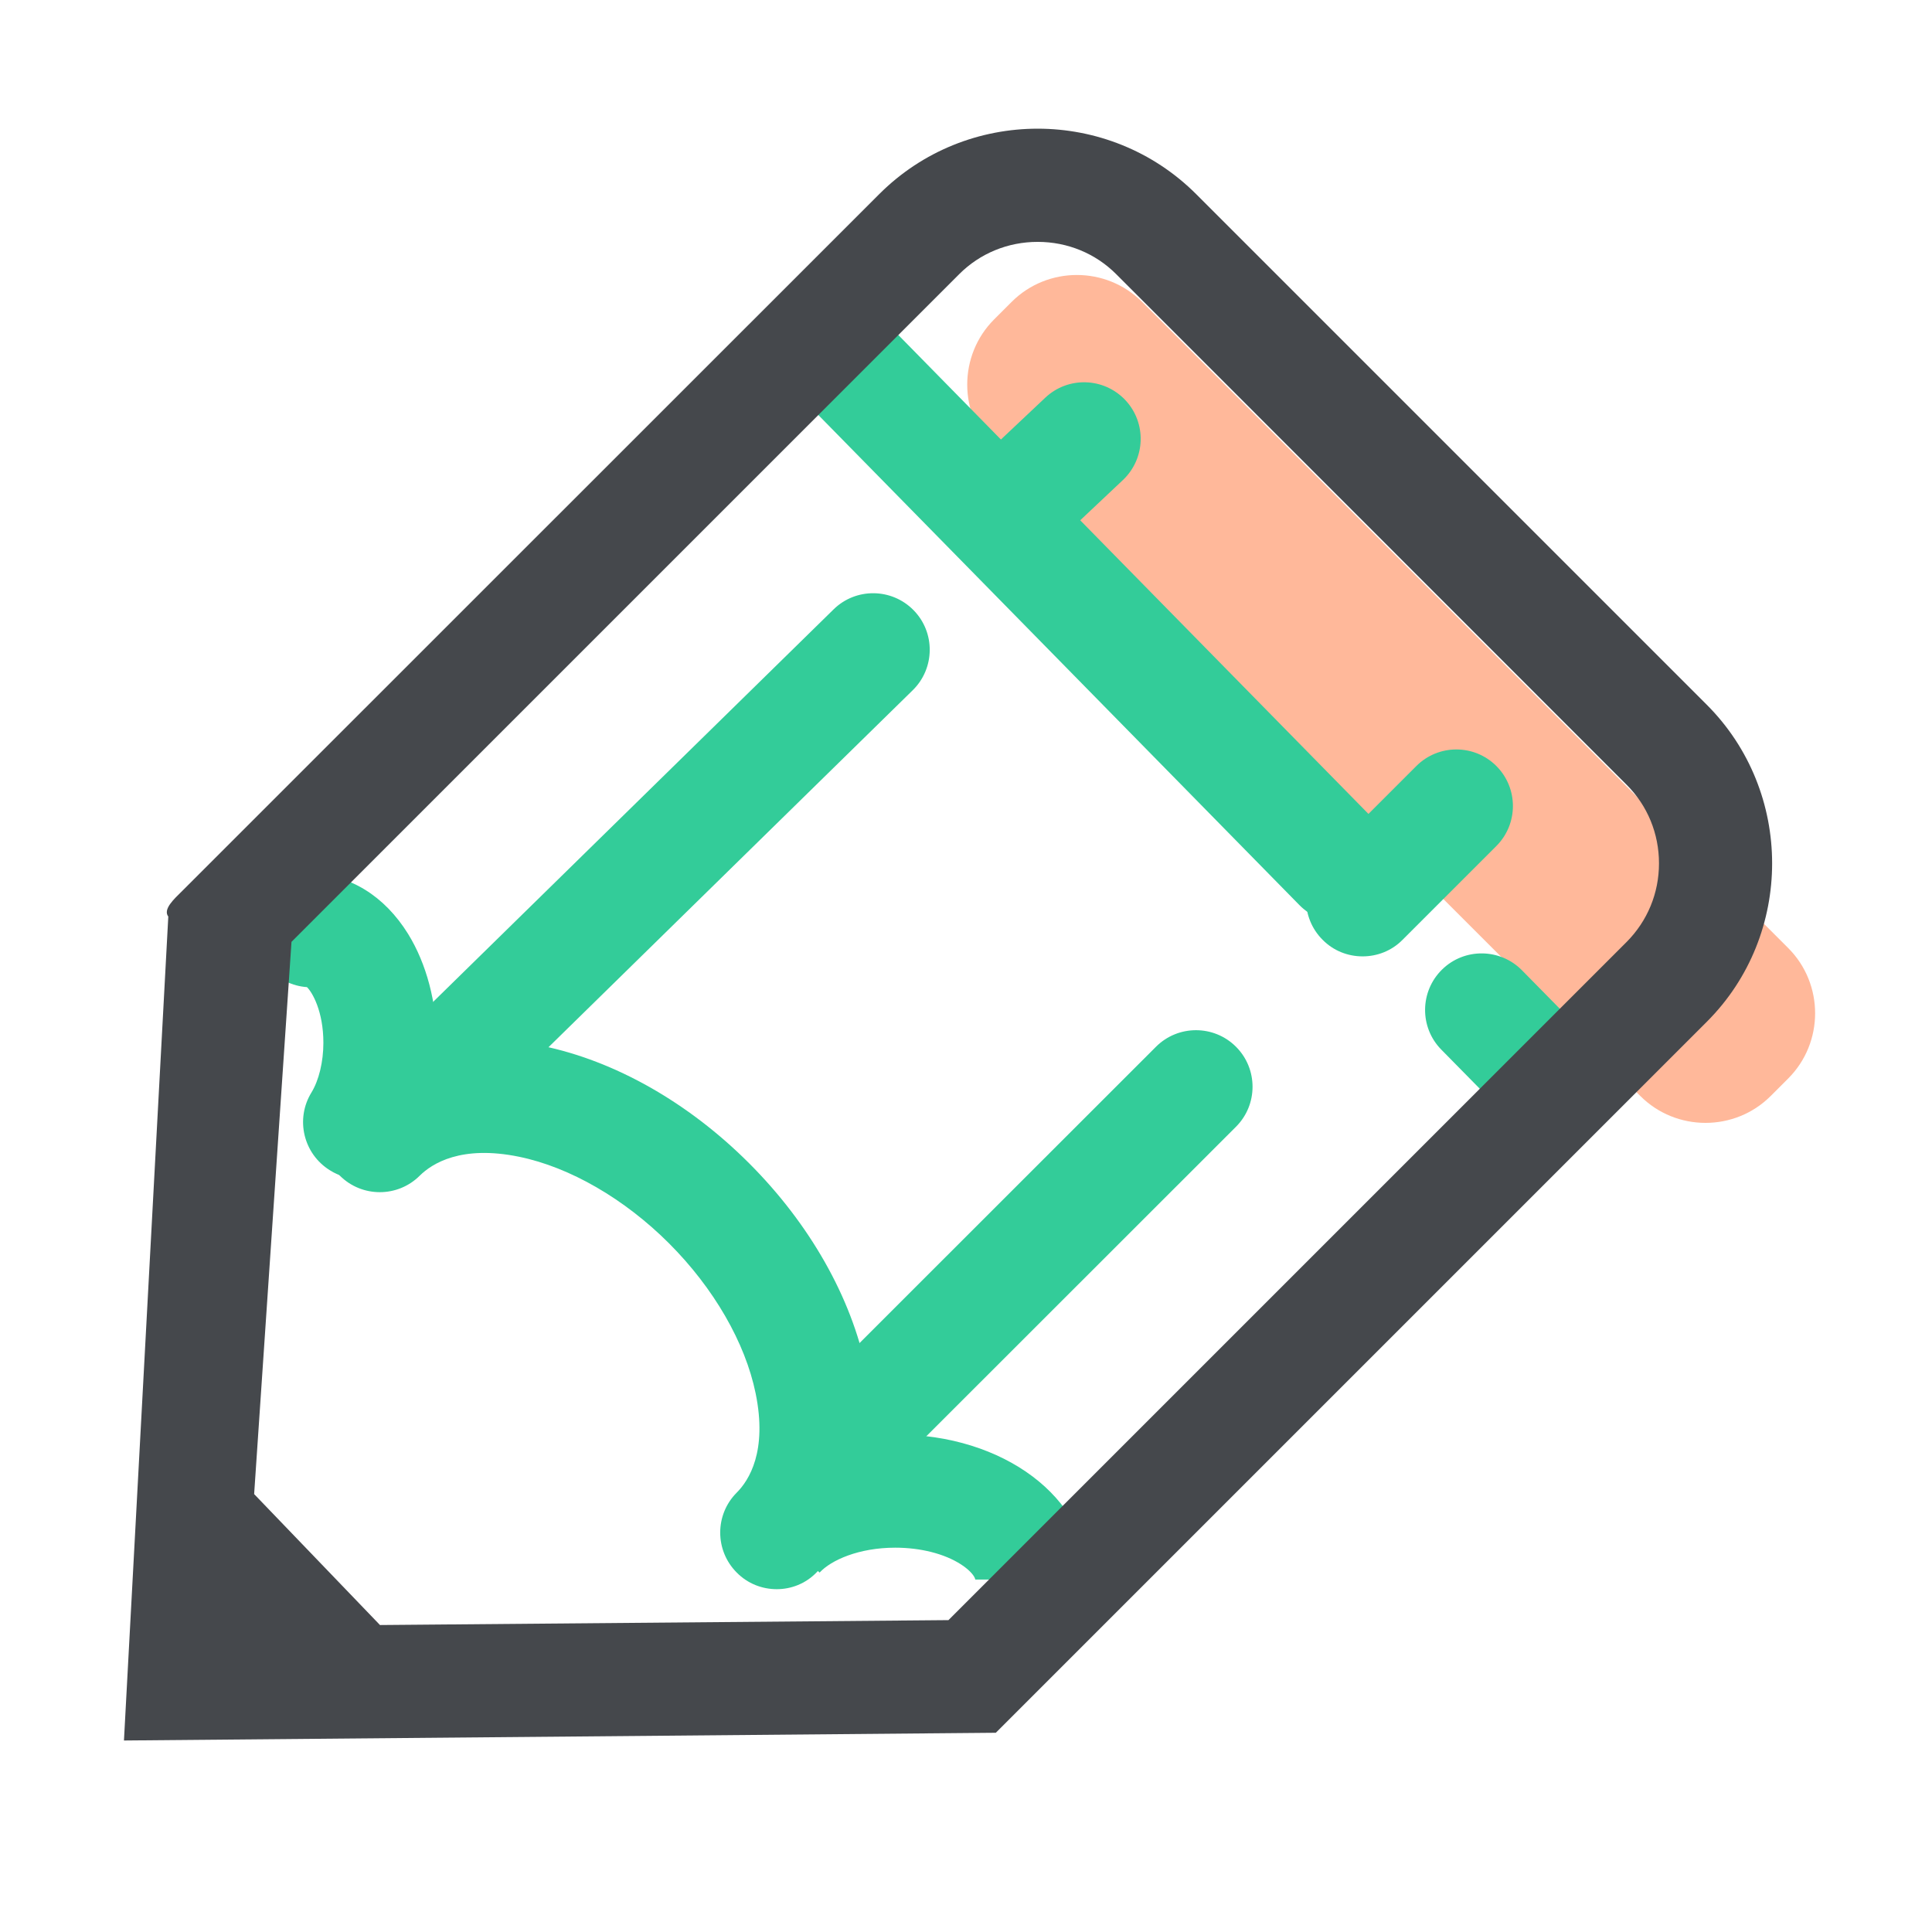
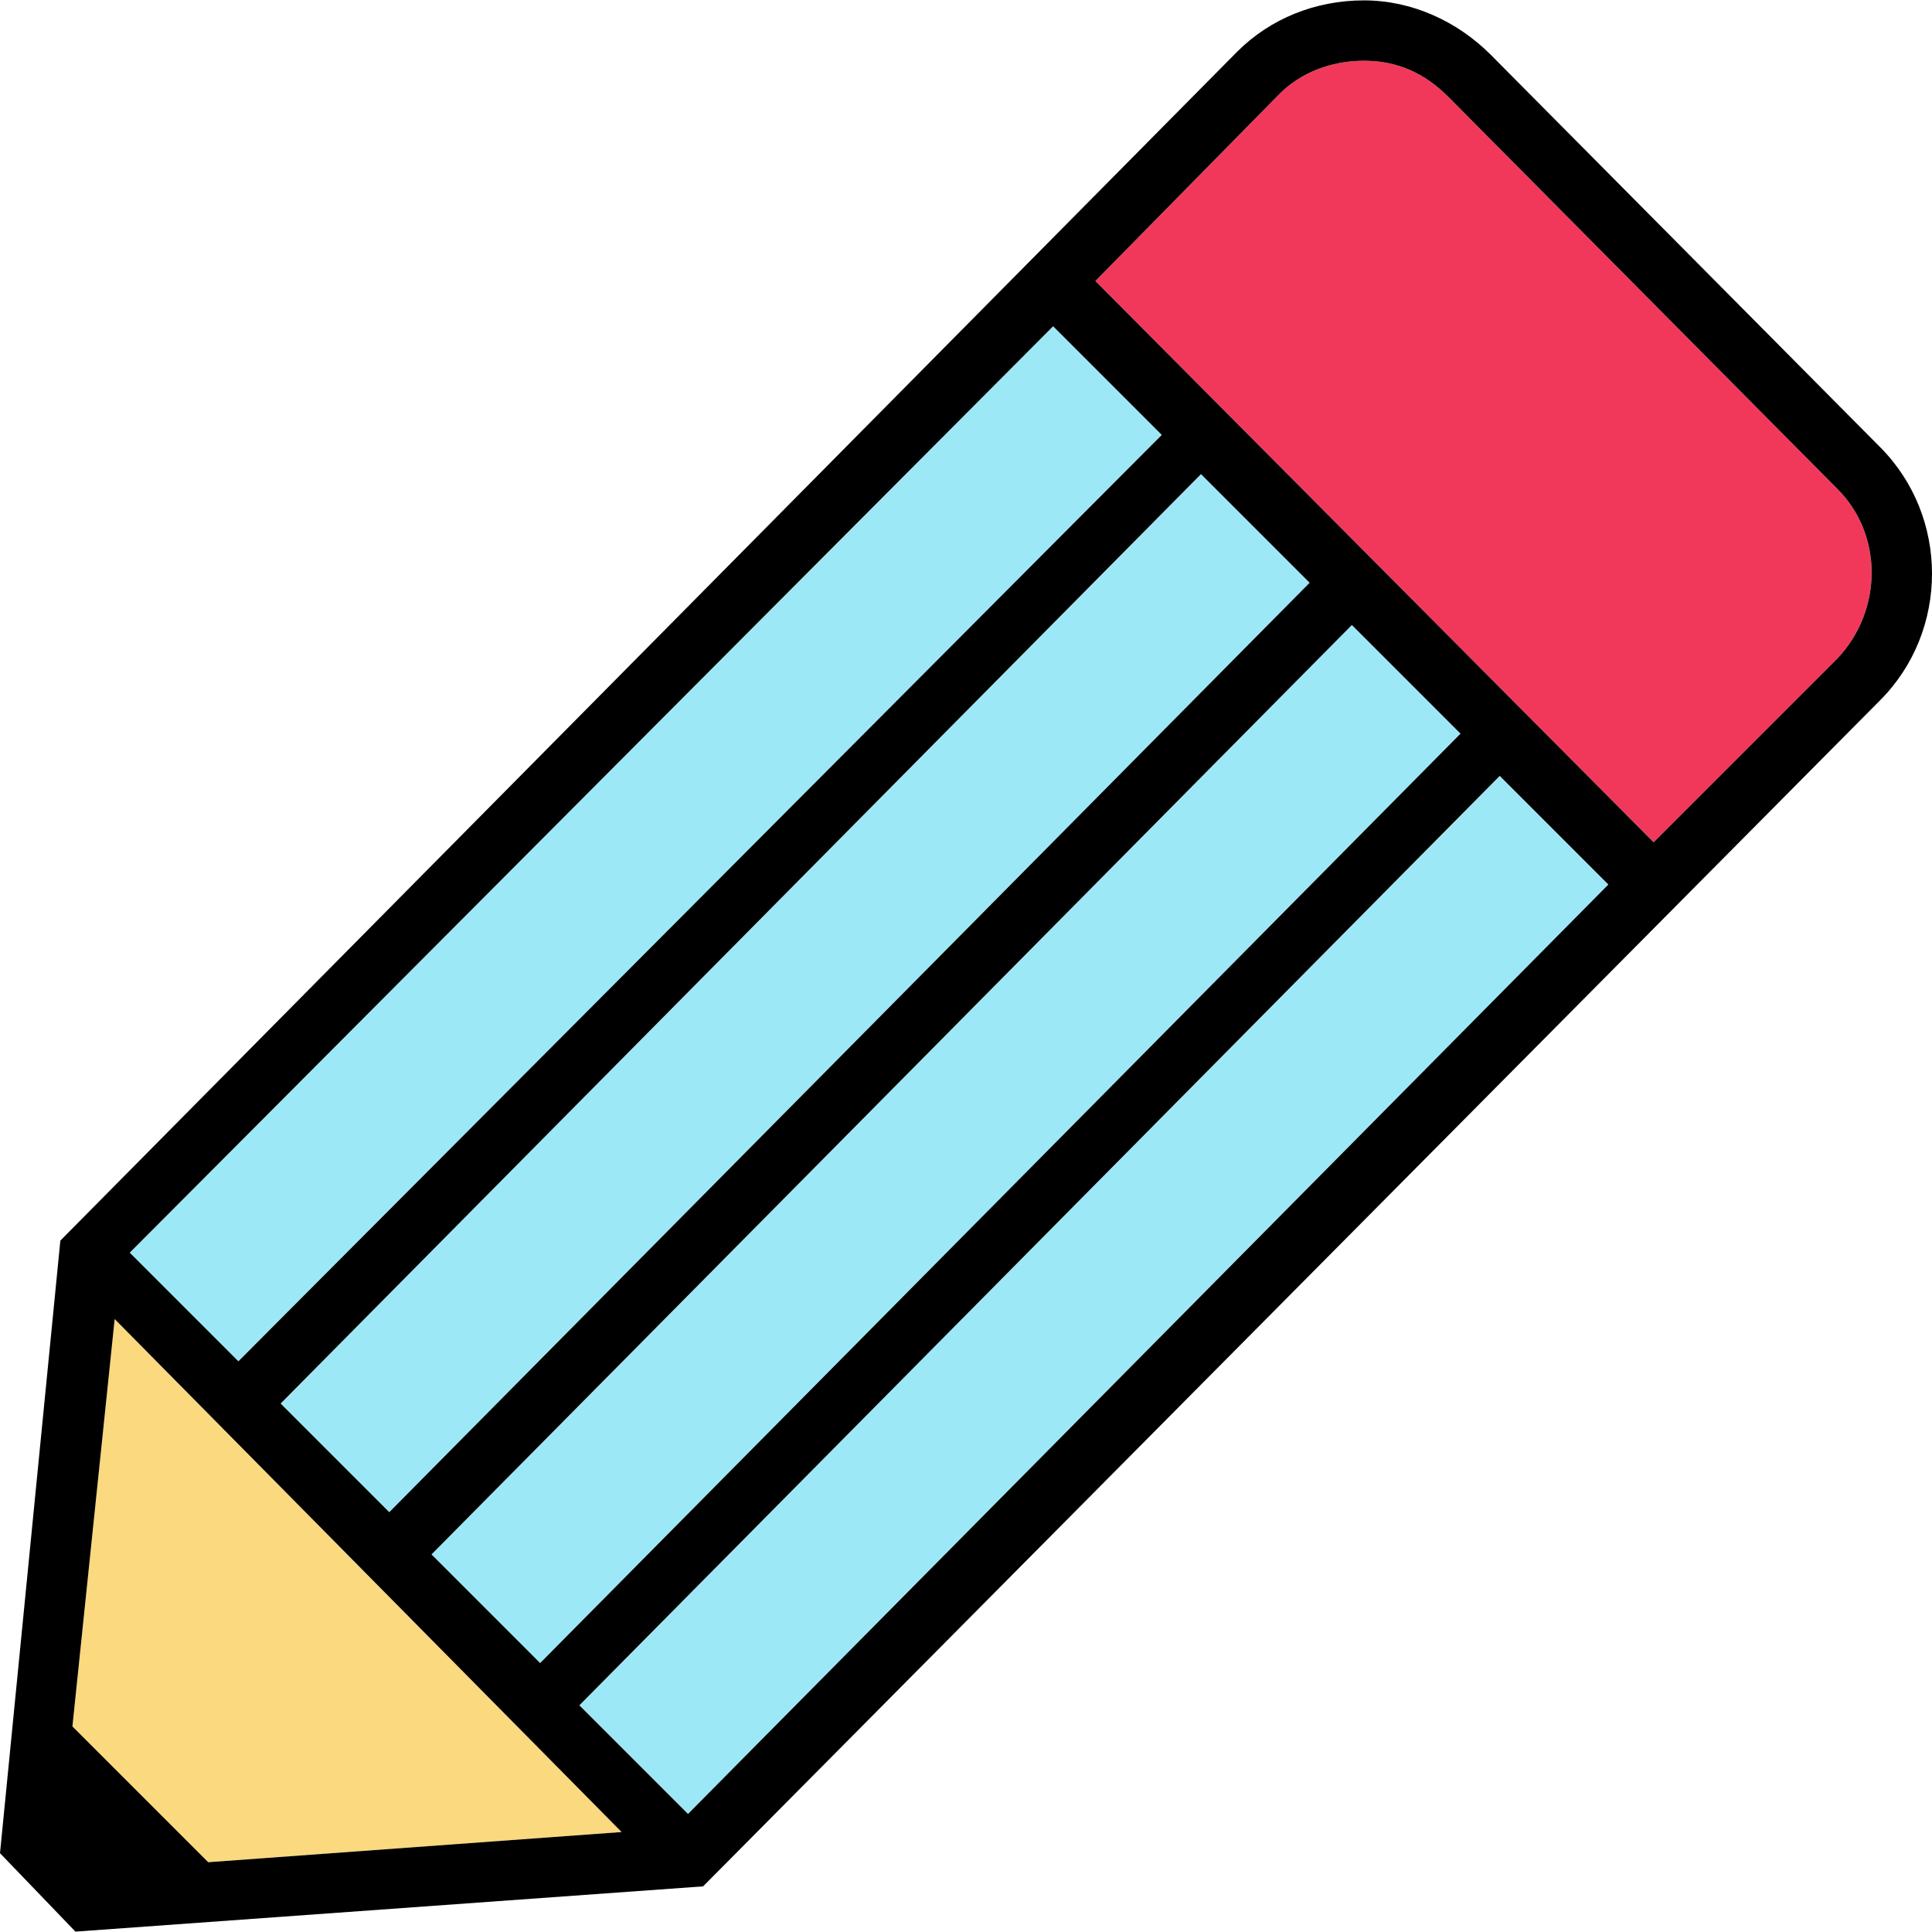
<svg xmlns="http://www.w3.org/2000/svg" width="800px" height="800px" viewBox="0 0 1024 1024" class="icon" version="1.1">
-   <path d="M869.4 580.9L526.9 238.4c-19-19-19-50.1 0-69.1l9.3-9.3c19-19 50.1-19 69.1 0l342.5 342.5c19 19 19 50.1 0 69.1l-9.3 9.3c-19 19-50.1 19-69.1 0z" fill="#FFB89A" />
-   <path d="M190.6 624.8c-5.4 0-10.8-1.4-15.7-4.5-14.1-8.7-18.5-27.2-9.8-41.3 3.9-6.4 6.3-16.2 6.3-26.3 0-16.7-5.9-26.8-8.7-29.5-15.6-1.1-27.9-14.1-27.9-29.9 0-16.6 13.4-30 30-30 20.3 0 39 11.5 51.5 31.7 9.8 15.9 15.2 36.4 15.2 57.8s-5.4 41.9-15.2 57.8c-5.8 9.1-15.7 14.1-25.7 14.2z m-25.9-101.6z" fill="#33CC99" />
-   <path d="M576.9 837.2h-60c0-1-1.9-4.4-7.5-8-8.8-5.7-21.5-8.9-34.9-8.9-19.3 0-34 6.6-40.1 13.2l-43.9-40.9c18.8-20.2 50.3-32.3 84.1-32.3 57.3-0.1 102.3 33.7 102.3 76.9z" fill="#33CC99" />
-   <path d="M221.2 611.2c-7.8 0-15.5-3-21.4-9-11.6-11.8-11.4-30.8 0.4-42.4L441.8 323c11.8-11.6 30.8-11.4 42.4 0.4 11.6 11.8 11.4 30.8-0.4 42.4L242.2 602.6c-5.9 5.7-13.5 8.6-21 8.6zM442 797.8c-7.7 0-15.4-2.9-21.2-8.8-11.7-11.7-11.7-30.7 0-42.4l191.9-191.8c11.7-11.7 30.7-11.7 42.4 0s11.7 30.7 0 42.4L463.2 789c-5.8 5.9-13.5 8.8-21.2 8.8zM816.1 596.6c-7.8 0-15.5-3-21.4-9l-30.8-31.3c-11.6-11.8-11.4-30.8 0.4-42.4 11.8-11.6 30.8-11.4 42.4 0.4l30.8 31.3c11.6 11.8 11.4 30.8-0.4 42.4-5.8 5.7-13.4 8.6-21 8.6zM710.1 488.7c-7.8 0-15.5-3-21.4-9l-262-266.9c-11.6-11.8-11.4-30.8 0.4-42.4 11.8-11.6 30.8-11.4 42.4 0.4l262 266.9c11.6 11.8 11.4 30.8-0.4 42.4-5.8 5.7-13.4 8.6-21 8.6z" fill="#33CC99" />
-   <path d="M538 297.1c-8 0-15.9-3.2-21.8-9.4-11.4-12.1-10.8-31 1.2-42.4l36.6-34.5c12.1-11.4 31-10.8 42.4 1.2 11.4 12.1 10.8 31-1.2 42.4l-36.6 34.5c-5.8 5.5-13.2 8.2-20.6 8.2zM722.2 506.9c-7.7 0-15.4-2.9-21.2-8.8-11.7-11.7-11.7-30.7 0-42.4l49.7-49.7c11.7-11.7 30.7-11.7 42.4 0s11.7 30.7 0 42.4l-49.7 49.7c-5.8 5.9-13.5 8.8-21.2 8.8z" fill="#33CC99" />
-   <path d="M411.7 842.3c-7.7 0-15.4-2.9-21.2-8.8-11.7-11.7-11.7-30.7 0-42.4 6.5-6.5 16.3-21.9 10-52.6-5.5-26.9-22.2-55.8-45.9-79.5-23.6-23.6-52.6-40.4-79.5-45.9-30.7-6.3-46.1 3.6-52.6 10-11.7 11.7-30.7 11.7-42.4 0s-11.7-30.7 0-42.4c25.5-25.5 64.5-35.1 107.1-26.4 38.6 7.9 77.6 30 109.8 62.2s54.3 71.2 62.2 109.8c8.7 42.5-0.9 81.6-26.4 107.1-5.8 6-13.5 8.9-21.1 8.9z" fill="#33CC99" />
-   <path d="M904.6 373.5L634 102.9c-23.1-23.1-53.6-34.7-84-34.7-30.5 0-60.9 11.6-84 34.7L96.1 472.7c-3.6 3.6-9.9 9.2-6.9 13.1L65.7 922.5l462.1-4.1 376.9-376.9c46.1-46.1 46.1-121.8-0.1-168z m-42.4 125.7L502.7 858.7l-301.3 2.6-66.7-69.4 19.8-292.7 353.9-353.9c11-11 25.8-17.1 41.6-17.1s30.6 6.1 41.6 17.1L862.2 416c11 11 17.1 25.8 17.1 41.6s-6.1 30.5-17.1 41.6z" fill="#45484C" />
+   <path d="M974.02 259.299L767.7 51.38c-12.795-12.795-27.189-19.193-44.783-19.193s-33.587 6.398-44.783 17.593l-97.562 99.161 295.884 297.484 97.562-97.562c23.991-25.59 23.991-65.574 0-89.565z" fill="#F2385A" />
+   <path d="M38.385 915.043l71.972 71.972 219.114-15.994-268.695-271.894z" fill="#FAD97F" />
+   <path d="M615.759 230.51l-57.578-57.578L68.773 663.941l57.578 57.578zM148.742 743.909l57.578 57.578 487.809-492.608-57.578-57.578zM774.098 388.848l-57.578-57.578-487.809 492.608 57.578 57.578zM794.889 411.239l-487.809 492.608 57.578 57.578 487.809-492.608z" fill="#9DE8F7" />
+   <path d="M996.411 236.907l-206.319-207.919C772.498 11.396 748.508 0.2 722.918 0.2S673.337 9.796 655.744 27.389L31.988 657.543 0 982.216l39.984 41.584 332.67-23.991 623.756-628.554c36.786-36.786 36.786-97.562 0-134.348z m-438.229-63.975l57.578 57.578L126.351 721.518l-57.578-57.578L558.182 172.932z m-351.863 628.554l-57.578-57.578 487.809-492.608 57.578 57.578-487.809 492.608z m510.201-470.216l57.578 57.578-487.809 492.608-57.578-57.578 487.809-492.608zM307.08 903.847l487.809-492.608 57.578 57.578-487.809 492.608-57.578-57.578z m-196.723 83.168l-71.972-71.972 22.391-215.916 268.695 271.894-219.114 15.994z m863.663-638.151l-97.562 97.562-295.884-297.484 97.562-99.161c11.196-11.196 27.189-17.593 44.783-17.593 17.593 0 31.988 6.398 44.783 19.193l206.319 207.919c23.991 23.991 23.991 63.975 0 89.565z" fill="" />
</svg>
